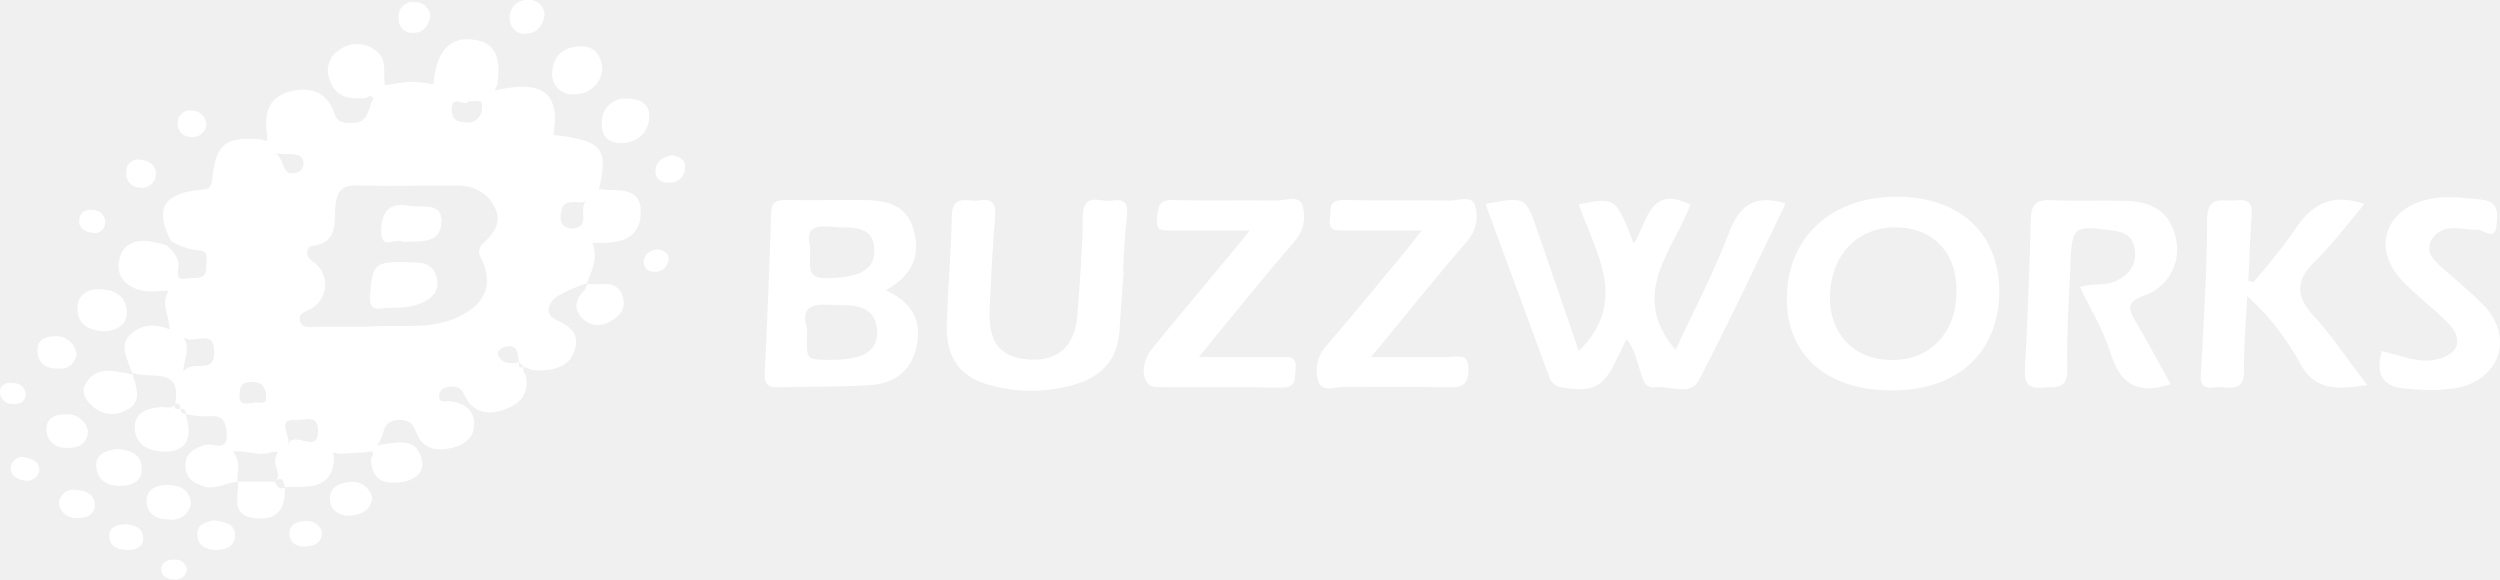
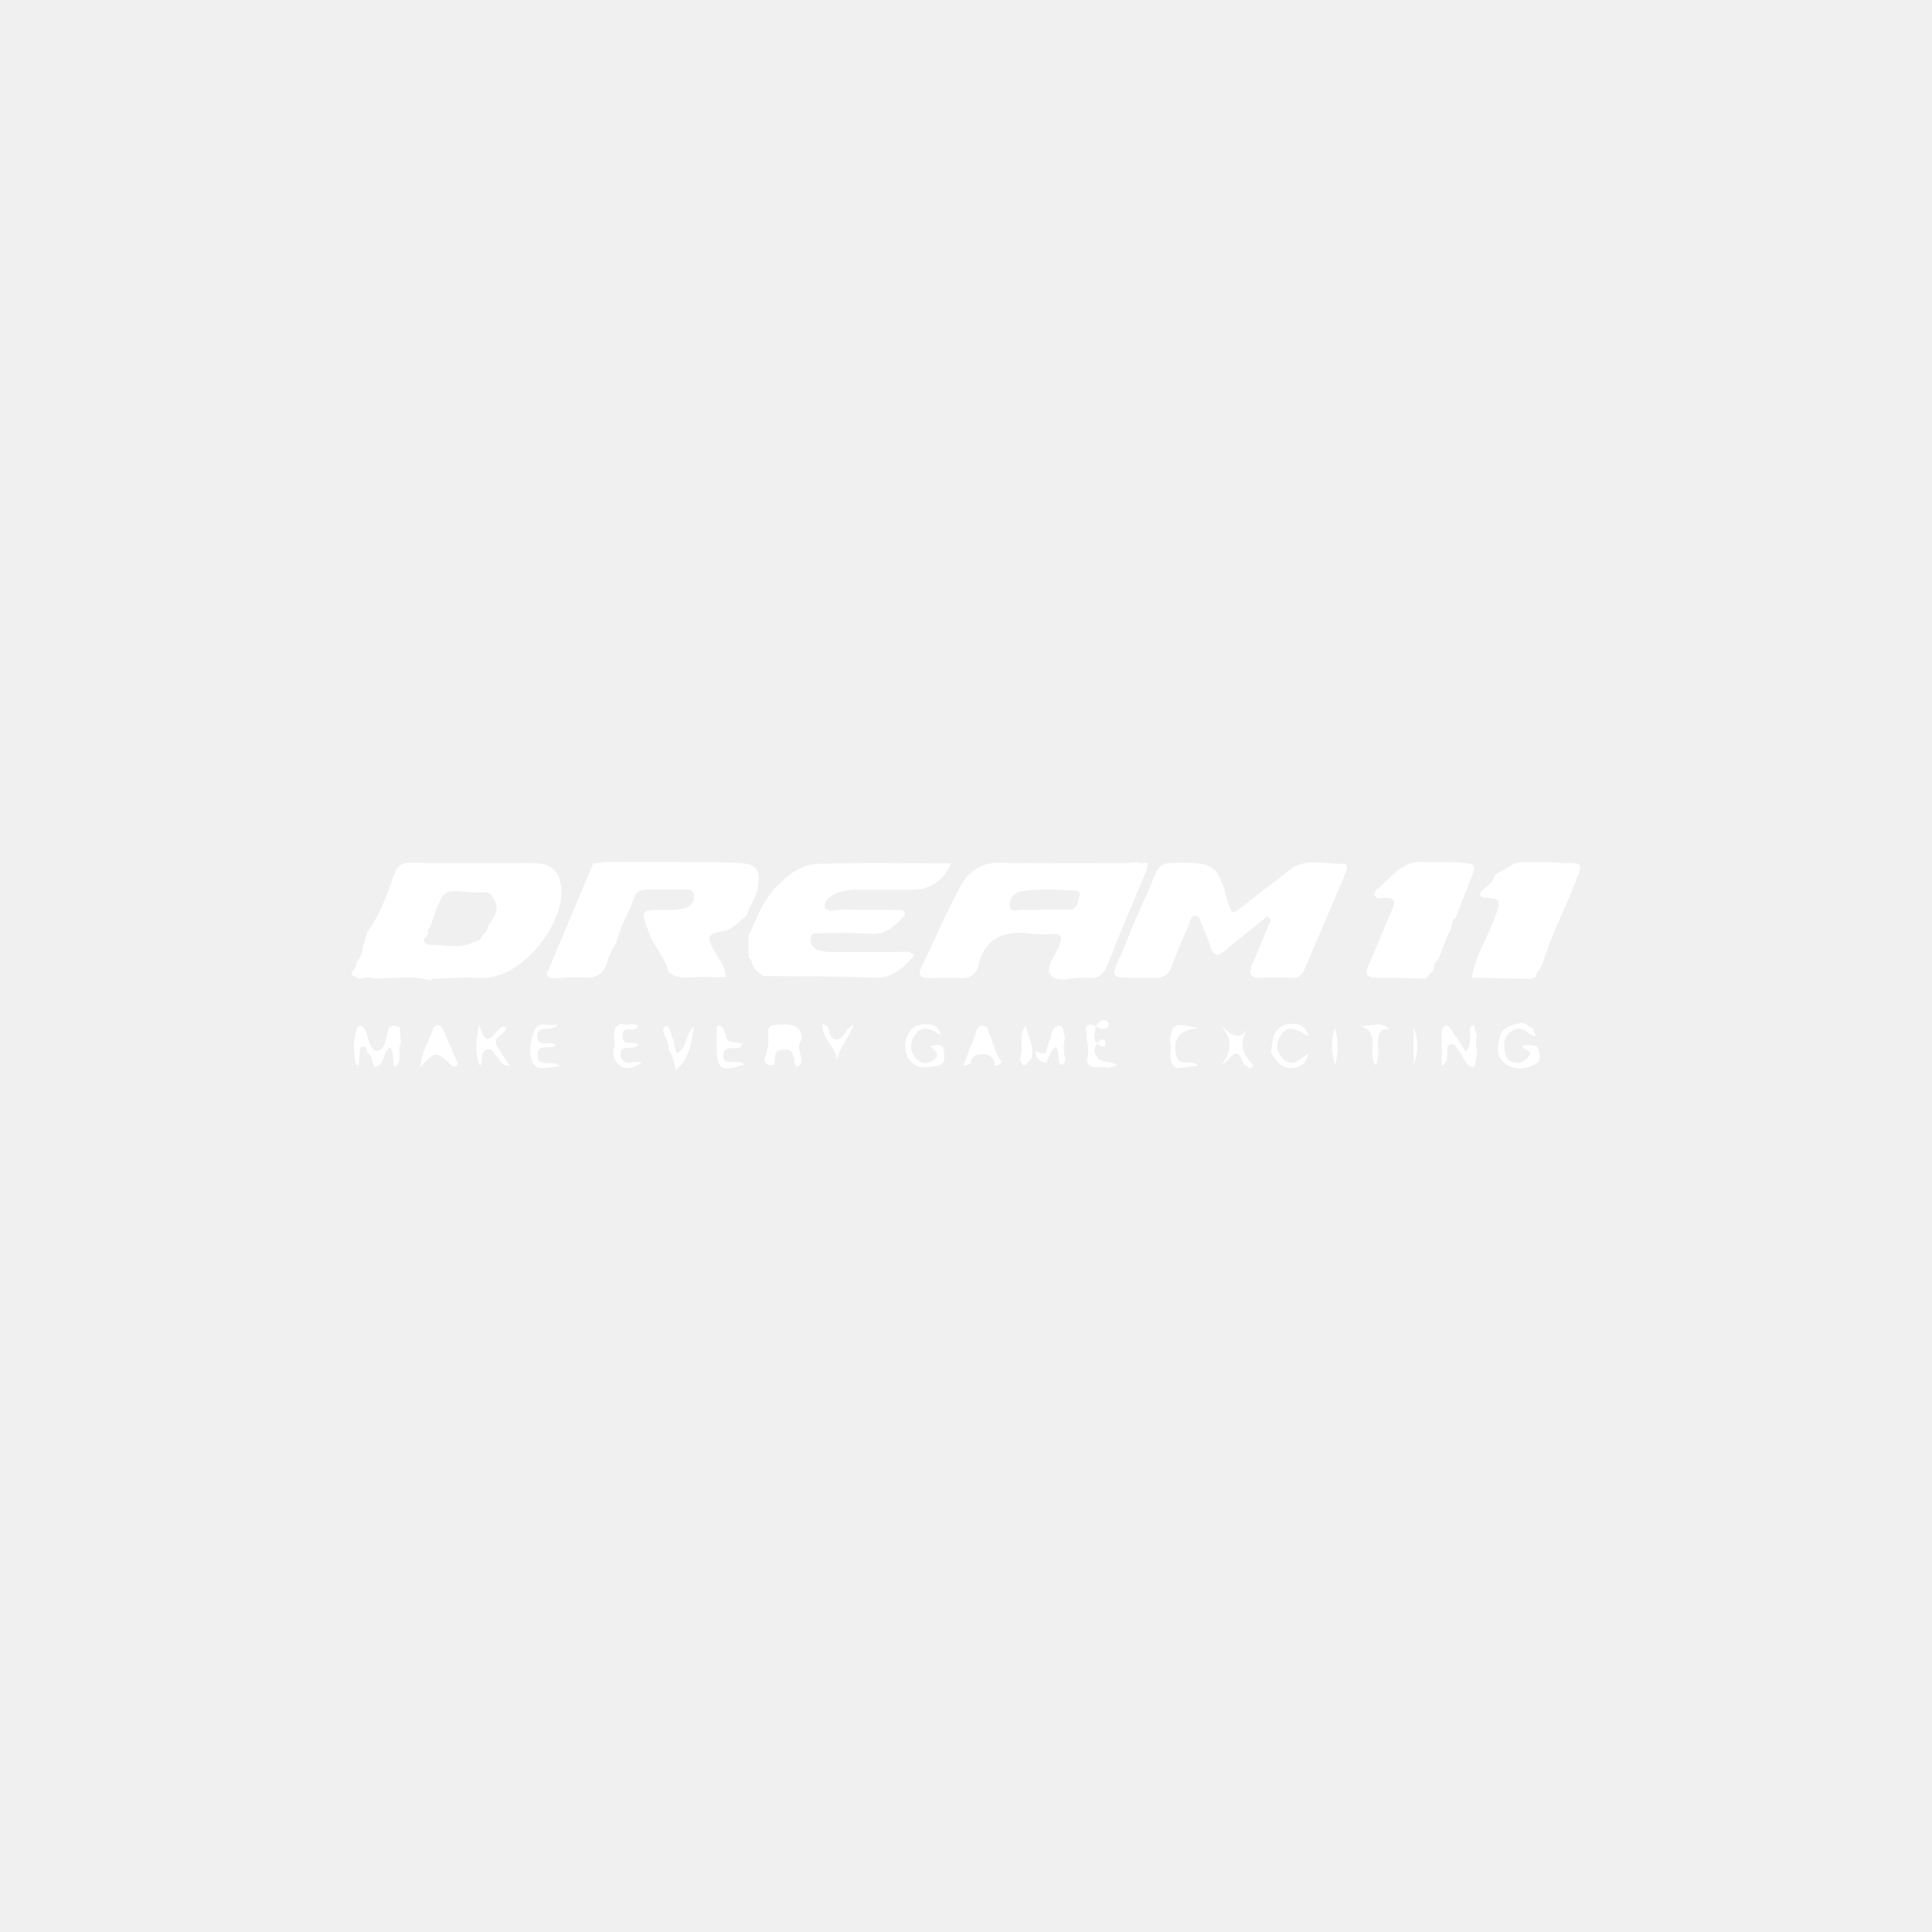
- <svg xmlns="http://www.w3.org/2000/svg" viewBox="0 0 359.83 83.4">
+ <svg xmlns="http://www.w3.org/2000/svg" viewBox="0 0 400 400">
  <defs>
-     <style>.cls-1{fill:#fff;}</style>
+     <style>.cls-1{fill:#fff;}.cls-2{fill:none;}</style>
  </defs>
  <g id="Layer_2" data-name="Layer 2">
    <g id="Layer_1-2" data-name="Layer 1">
-       <path class="cls-1" d="M234.09,48.82c-.6,1.24-1,2.12-1.46,3-1.81,3.93-3.47,4.72-7.82,3.93A2,2,0,0,1,223,54.22c-.1-.36-.27-.7-.4-1q-4.4-11.93-8.79-23.86c5.77-1.1,5.77-1.1,7.52,4,2,5.72,3.92,11.43,5.9,17.17,7.3-7.17,2.41-14.17,0-21.12,5.32-1.05,5.32-1.05,7.91,5.66,2-3.09,2.27-8.56,8.17-5.61-2.44,6.56-9,12.92-2.14,20.9,2.57-5.54,5.49-11.09,7.71-16.91,1.53-4,3.74-5.51,8.13-4.15-4.14,8.5-8.12,17.07-12.49,25.43-1.23,2.37-4.12.74-6.24,1-1.74.24-1.8-1.34-2.24-2.46C235.51,51.89,235.41,50.33,234.09,48.82Z" />
-       <path class="cls-1" d="M161.73,39.07c-.2,2.86-.43,5.72-.61,8.58-.26,4-2.43,6.41-6.13,7.6a22.13,22.13,0,0,1-11.83.36c-5-1.15-7.07-4-6.89-9.17s.64-10.22.73-15.33c.07-3.33,2.4-2,4-2.26,2.22-.37,2.35.84,2.21,2.64-.36,4.35-.58,8.71-.77,13.07-.2,4.76,1.51,6.88,5.63,7.18s6.66-1.83,7-6.37c.36-4.72.74-9.46.78-14.19,0-3.71,2.63-2,4.23-2.3,2.3-.42,2.28,1,2.07,2.71-.3,2.48-.36,5-.52,7.47Z" />
-       <path class="cls-1" d="M312.43,55.3c-4.89,1.59-7.32-.1-8.67-4.53-1-3.26-2.87-6.25-4.41-9.48,2-.56,3.82-.08,5.42-.94,1.87-1,2.82-2.46,2.48-4.57s-1.85-2.44-3.57-2.66c-5.13-.66-5.47-.42-5.67,4.68s-.58,10.22-.46,15.32c.07,3.17-1.82,2.47-3.62,2.66-2.39.24-2.56-1-2.46-2.9q.55-10.65.83-21.3c.05-2.06.69-2.87,2.84-2.77,3.61.16,7.23,0,10.84.1s6.37,1.46,7.17,5.3a7,7,0,0,1-4.62,8.37c-2.62.94-2.13,2.07-1.1,3.76.9,1.49,1.72,3,2.57,4.56S311.55,53.7,312.43,55.3Z" />
-       <path class="cls-1" d="M324.36,40.58a89.67,89.67,0,0,0,5.8-7.3c2.33-3.64,5.16-5.61,10.16-3.93-2.37,2.79-4.52,5.74-7.11,8.26s-3,4.79-.3,7.73,5,6.42,7.83,10.1c-4.3.55-7.61,1-9.83-3.4a36.47,36.47,0,0,0-7.46-9.43c-.17,3.56-.52,7.12-.46,10.67s-2.48,2.2-4.16,2.46c-2.42.37-2.12-1.17-2-2.79.36-7.1.86-14.2.84-21.3,0-3.75,2.32-2.59,4.21-2.81,2.72-.3,2.24,1.48,2.14,3.12-.18,2.81-.28,5.63-.41,8.45Z" />
-       <path class="cls-1" d="M179.88,33.18c-4.24,0-7.68,0-11.13,0-1.32,0-2.5.21-2.21-1.86.2-1.47.15-2.58,2.21-2.53,5,.14,10,0,15,.08,1.27,0,3.23-.83,3.7.66a5.37,5.37,0,0,1-1.12,5.22c-3.93,4.51-7.67,9.19-11.48,13.8-.62.75-1.22,1.52-2.27,2.83,4.3,0,8.08,0,11.85,0,1.24,0,2.23-.09,2.05,1.66-.14,1.35.22,2.77-2,2.74-6-.08-12,0-18-.07-2.11,0-2.57-3.14-.68-5.48,3.27-4.09,6.69-8.06,10-12.09C177,36.71,178.19,35.27,179.88,33.18Z" />
-       <path class="cls-1" d="M204.63,33.18c-4.28,0-7.75,0-11.21,0-1.28,0-2.23,0-2-1.7.15-1.32-.3-2.75,2-2.69,5.11.12,10.23,0,15.34.08,1.23,0,3.19-.87,3.58.82a5.31,5.31,0,0,1-1.05,4.88c-3.85,4.42-7.5,9-11.23,13.52-.77.92-1.53,1.85-2.72,3.29,4.19,0,7.74,0,11.29,0,1.24,0,2.74-.65,2.72,1.78,0,2.26-.93,2.64-2.9,2.59-5-.11-10,0-15-.08-1.26,0-3.15.85-3.67-.68a5.21,5.21,0,0,1,1.13-5.22c4-4.62,7.84-9.37,11.74-14.07C203.15,35.09,203.65,34.43,204.63,33.18Z" />
-       <path class="cls-1" d="M342.8,50.55c2.73.55,5.17,1.81,7.85,1.19,3.33-.76,4-2.91,1.64-5.31-2.1-2.12-4.54-3.91-6.59-6.08-4.26-4.52-2.45-10.14,3.61-11.62,2.61-.64,5.18-.25,7.8,0,2.82.24,2.34,2.51,2.19,3.88-.23,2.16-1.88.38-2.88.44-1.23.07-2.49-.3-3.7-.18a3.28,3.28,0,0,0-2.91,2c-.54,1.42.31,2.39,1.24,3.25,2.11,1.94,4.38,3.71,6.37,5.76,4.38,4.54,2.55,10.52-3.58,11.93a26.47,26.47,0,0,1-7.06.16C343.22,55.83,341.81,54.32,342.8,50.55Z" />
-       <path class="cls-1" d="M26.69,59.58C27.84,63,26.82,65,23.83,65c-2.15,0-4.14-.73-4.41-3.05-.28-2.58,1.73-3.21,3.89-3.38.67,0,1.49.4,2-.5l-.05,0c-.42,1,.32.77.81.81L26,58.82c0,.58.34.75.82.83Z" />
-       <path class="cls-1" d="M86.69,10a3.91,3.91,0,0,1-4,3.56,2.87,2.87,0,0,1-3.19-3.27c.13-2.41,1.83-3.56,4-3.64C85.4,6.59,86.6,7.85,86.69,10Z" />
-       <path class="cls-1" d="M89.52,20.6c-2.07,0-3-1-2.9-3a3.35,3.35,0,0,1,3.64-3.41c1.67,0,3.37.67,3.19,2.8S91.81,20.47,89.52,20.6Z" />
-       <path class="cls-1" d="M14.94,47.7c-2.08-.15-3.77-.94-3.8-3.26,0-2,1.37-2.86,3.25-2.81,2.09.06,3.8,1,3.86,3.24C18.3,46.81,16.78,47.58,14.94,47.7Z" />
-       <path class="cls-1" d="M84.47,40.85a10.11,10.11,0,0,0,1.45.06c1.57-.13,3.13-.09,3.69,1.71s-.34,2.9-1.82,3.67a3.15,3.15,0,0,1-4.09-.6c-1.24-1.38-.76-2.73.44-3.95a2.81,2.81,0,0,0,.4-1Z" />
-       <path class="cls-1" d="M41,70.07c.05,2.8-.7,4.82-4.1,4.54-3.86-.33-2.51-3.15-2.63-5.28l0,0h5.28l0,0c.33.63.65,1.3,1.56.77Z" />
-       <path class="cls-1" d="M16.83,64.63c1.75.09,3.36.63,3.57,2.54s-1.18,2.69-2.8,2.76c-1.87.08-3.57-.63-3.75-2.74C13.69,65.27,15.3,64.87,16.83,64.63Z" />
-       <path class="cls-1" d="M27.5,72.31a2.73,2.73,0,0,1-3.09,2.47c-1.76,0-3.3-.69-3.31-2.7,0-1.65,1.37-2.26,2.85-2.27C25.64,69.8,27.16,70.23,27.5,72.31Z" />
-       <path class="cls-1" d="M12.67,62.05c-.15,2-1.46,2.41-2.89,2.43-1.66,0-3-.78-3.09-2.57S8,59.61,9.5,59.63A3,3,0,0,1,12.67,62.05Z" />
-       <path class="cls-1" d="M53.58,71.64c-.23,1.83-1.56,2.46-3.1,2.56s-3-.64-3-2.46c0-1.63,1.36-2.24,2.8-2.36A2.91,2.91,0,0,1,53.58,71.64Z" />
-       <path class="cls-1" d="M11,50.8a2.26,2.26,0,0,1-2.46,2.26c-1.69.07-3-.59-3.14-2.42-.13-1.55.93-2.21,2.34-2.24A3,3,0,0,1,11,50.8Z" />
-       <path class="cls-1" d="M78.38,2.14c-.24,1.42-.89,2.55-2.5,2.69a2.13,2.13,0,0,1-2.51-2.11A2.46,2.46,0,0,1,75.82,0,2.21,2.21,0,0,1,78.38,2.14Z" />
-       <path class="cls-1" d="M30.76,74.89c1.47.24,3,.35,3.07,2.14,0,1.48-1.14,2.07-2.5,2.12s-2.81-.39-2.92-2.08S29.65,75.17,30.76,74.89Z" />
-       <path class="cls-1" d="M8.48,72.33A2.11,2.11,0,0,1,11,70.53c1.29.08,2.63.59,2.65,2.09s-1.28,2-2.62,1.92A2.39,2.39,0,0,1,8.48,72.33Z" />
-       <path class="cls-1" d="M46.37,76.66c-.13,1.63-1.25,1.94-2.38,2s-2.3-.37-2.32-1.8S42.78,75,44,75A2.17,2.17,0,0,1,46.37,76.66Z" />
-       <path class="cls-1" d="M61.92,2.41c-.26,1.32-1,2.32-2.44,2.32A1.93,1.93,0,0,1,57.4,2.59,2,2,0,0,1,59.71.31,2.08,2.08,0,0,1,61.92,2.41Z" />
-       <path class="cls-1" d="M22.45,25a2,2,0,0,1-2.32,2,2,2,0,0,1-1.95-2.3A1.67,1.67,0,0,1,20.25,23C21.43,23.16,22.4,23.68,22.45,25Z" />
-       <path class="cls-1" d="M18.07,75.45c1.32.08,2.53.49,2.54,2.07,0,1.21-1,1.61-2.08,1.64-1.35,0-2.66-.31-2.79-1.83S16.81,75.54,18.07,75.45Z" />
-       <path class="cls-1" d="M96.73,22.34c1.06.21,2,.62,1.87,1.87a2.11,2.11,0,0,1-2.18,2.07c-1.11.09-2.07-.43-2.08-1.59C94.33,23.24,95.41,22.59,96.73,22.34Z" />
-       <path class="cls-1" d="M29.69,18.05a1.93,1.93,0,0,1-2.1,1.67,1.88,1.88,0,0,1-2-2.12,1.75,1.75,0,0,1,2-1.69A2.06,2.06,0,0,1,29.69,18.05Z" />
-       <path class="cls-1" d="M5.66,67.78a1.8,1.8,0,0,1-2.23,1.36c-1-.18-2-.67-1.87-1.87a1.66,1.66,0,0,1,2.19-1.41C4.7,66.08,5.69,66.43,5.66,67.78Z" />
-       <path class="cls-1" d="M13.45,33.54c-1.31-.18-2.15-.73-2.06-1.88s1-1.61,2.11-1.43a1.73,1.73,0,0,1,1.62,2A1.49,1.49,0,0,1,13.45,33.54Z" />
-       <path class="cls-1" d="M94.68,35.88c.91.21,1.77.58,1.51,1.67A1.91,1.91,0,0,1,94,39.1a1.33,1.33,0,0,1-1.34-1.46C92.75,36.46,93.64,36.05,94.68,35.88Z" />
-       <path class="cls-1" d="M3.73,56.73c-.11,1.19-.88,1.46-1.84,1.42A1.75,1.75,0,0,1,0,56.28c0-.79.78-1.22,1.65-1.19C2.77,55.13,3.57,55.56,3.73,56.73Z" />
-       <path class="cls-1" d="M26.91,81.86a1.59,1.59,0,0,1-1.84,1.54c-.91,0-1.84-.41-1.86-1.45s.87-1.4,1.81-1.4A1.71,1.71,0,0,1,26.91,81.86Z" />
-       <path class="cls-1" d="M26,58.89a.13.13,0,0,0,0-.06H26Z" />
-       <path class="cls-1" d="M25.26,58.11v0h-.06Z" />
-       <path class="cls-1" d="M12.37,55.17c-.8,1.36,0,2.43.91,3.27a4.12,4.12,0,0,0,4.84.63c2.36-1.13,1.59-3,1-5.18C16.37,53.43,13.91,52.54,12.37,55.17Z" />
-       <path class="cls-1" d="M26.77,59.65s0,0,0-.06h-.07Z" />
-       <path class="cls-1" d="M84.54,40.79l-.05,0,0,0Z" />
-       <path class="cls-1" d="M41,70.12a.43.43,0,0,1,0-.05h0Z" />
-       <path class="cls-1" d="M19.1,53.89h0a2.25,2.25,0,0,0-.08-.24h0C19.05,53.73,19.08,53.81,19.1,53.89Z" />
-       <path class="cls-1" d="M92.21,30.83c.23-4.29-3.54-3.17-6-3.64,1.42-5.83.43-7-6.56-7.77,1-5.78-1.32-7.81-7.54-6.59l-.9.2c.12-.27.25-.54.37-.82.59-4.22-.39-6.09-3.42-6.5Q63,5,62.38,12.12a22.67,22.67,0,0,0-3.27-.34,30.14,30.14,0,0,0-3.7.52c-.35-1.76.48-3.85-1.46-5.11a4.28,4.28,0,0,0-5.21.06,3.48,3.48,0,0,0-1.27,4.29c.88,2.54,2.9,2.77,5.14,2.56.38-.2.82-.48,1.09,0,.09.17-.21.54-.33.82-.4,1.44-.72,2.83-2.78,2.78-1.21,0-2,0-2.47-1.42-1.08-3.2-3.7-3.88-6.58-3.06-3.08.87-3.53,3.42-3.09,6.24,0,.29,0,.59,0,.89l-.77-.27c-5.25-.45-6.59.54-7.13,5.74-.16,1.48-.8,1.39-1.86,1.51-5.26.6-6.41,2.71-4.1,7.33a9.09,9.09,0,0,0,3.81,1.36c1.89,0,1.26,1.52,1.28,2.48.05,2-1.64,1.36-2.72,1.57-1.43.28-1.47-.38-1.28-1.63S24.9,36.21,24,35.29a21.68,21.68,0,0,0-2.51-.57c-2.24-.25-4,.51-4.37,2.91s1.2,3.67,3.3,4.22a11.77,11.77,0,0,0,2.91,0l.91,0c-.11.25-.21.5-.31.75-.56,1.57.46,3,.47,4.79-2.08-.79-3.83-.74-5.4.55-2.05,1.69-.68,3.62,0,5.72,2.84,1,7.1-1,6.24,4.43.58-.08.74.26.74.75.48,0,.8.22.75.76a15.3,15.3,0,0,0,2.5.33c1.6,0,3.08-.52,3.38,2.11.37,3.34-1.95,1.61-3.09,2-1.52.51-2.87,1.12-2.83,3s1.28,2.58,2.83,3,3.09-.58,4.66-.7a11.67,11.67,0,0,1,.08-1.55A3.6,3.6,0,0,0,33.55,65c2-.24,3.83.77,5.57.06L40,65l-.33.82h0a2.82,2.82,0,0,0,.23,1.81,2.81,2.81,0,0,1,.13.68,1.41,1.41,0,0,1-.07.45,1.3,1.3,0,0,1-.23.41c.87-.6,1.12.07,1.27.93,3-.18,6.74.75,7.09-4.11-.05-.3-.1-.59-.14-.89l.85.22,3.83-.21c.94-.29,1.39-.16.77.89,0,3.14,2,3.79,4.52,3.37,1.77-.28,3.26-1.35,2.78-3.28-.84-3.34-3.7-2.35-6.43-2,1.24-1.42.5-3.48,3-3.63,2.09-.12,2.23.9,2.89,2.3.92,1.94,2.86,2.19,4.86,1.71s3.28-1.59,3.23-3.58-1.58-2.93-3.52-3.13c-.63-.07-1.67.41-1.51-.92.09-.69.57-1,1.28-1.13,1.11-.2,1.88,0,2.36,1.16C68,59.4,70.11,59.76,72.45,59s3.83-2.3,3.21-5.06c-.22-.35-.62-.68-.19-1.11h0l1.08.42a8.26,8.26,0,0,0,1.1.08c2.2-.09,4.3-.53,5.06-2.92S82.08,47,80,46c-1.77-.85-1-2.55.26-3.4a23.8,23.8,0,0,1,4.22-1.83c.71-1.83,1.62-3.63.8-5.81C88.63,35,92,34.88,92.21,30.83ZM26.37,53.48c.15-2.11,1.11-3.48,0-5,1.33,1.29,4.46-1.41,4.46,2.17C30.87,54.08,27.79,51.62,26.37,53.48Zm10,4.55c-1,0-2,.42-1.9-1.31.1-1.21.37-1.72,1.67-1.74s2,.45,2.15,1.81C38.52,58.73,37,57.6,36.37,58Zm31-43.47c1,.16,2.21-.6,2,1a2.06,2.06,0,0,1-2.49,2.05c-1.25-.08-1.77-.49-1.86-1.7C64.86,13.29,67.09,15.6,67.41,14.56ZM39.74,22.1c2.15.2,3.51-.28,3.93,1.14a1.39,1.39,0,0,1-1.19,1.65C40.43,25.23,41.15,23.26,39.74,22.1Zm1.68,42c.64-1.34-2-3.85,1.35-3.66,1.13.07,2.94-.86,3,1.44C45.91,65.69,42.22,61.63,41.42,64.13ZM69.61,35a1.5,1.5,0,0,0-.35,2.16c1.91,3.89.52,6.86-3.81,8.68-4,1.66-8.12.82-12.65,1.18-2.15,0-4.76,0-7.38,0-.81,0-1.92.32-2.23-.8s.64-1.3,1.46-1.71A4,4,0,0,0,45,37.62c-1.3-.91-.84-2.12.06-2.24,3.7-.52,3-3.54,3.21-5.69.23-2.48,1.17-3.1,3.49-3,4.6.14,9.21,0,13.81,0,2.38,0,4.44.84,5.6,3.06S71.08,33.54,69.61,35Zm2.1,16.18c-.27-.53.32-1.11,1-1.27,2-.46,1.73,1.13,2,2.2C73.52,52.44,72.33,52.38,71.71,51.17Zm3,.95.7.72C74.85,53,74.54,52.82,74.74,52.12Zm7.85-19.25c-1,.13-2-.38-1.87-2C80.94,28.2,83,29.47,84.26,29,83.3,30.21,85,32.56,82.59,32.87Z" />
-       <path class="cls-1" d="M273.3,28.32c-9.5-.12-16,5.65-16.11,14.4-.14,8.13,5.41,13.27,14.57,13.47,9.65.22,15.77-5.11,16-13.87C287.91,33.85,282.33,28.43,273.3,28.32Zm-1,23.49c-5.48,0-9.06-3.78-8.9-9.32.16-5.88,4.06-9.87,9.55-9.77s8.81,3.82,8.66,9.55S277.76,51.85,272.31,51.81Z" />
-       <path class="cls-1" d="M127.47,41.79c4-2.19,5.06-5.23,4-8.84-1.15-3.89-4.53-4.16-7.89-4.17s-7,.07-10.46,0c-1.3,0-2.07.23-2.12,1.81q-.37,11.58-.93,23.15c-.07,1.48.39,2,1.85,2,4.48-.13,9,0,13.44-.32,3.56-.26,6-2.19,6.66-6C132.56,46,131.21,43.44,127.47,41.79Zm-6-9.06c2.28,0,4.37.4,4.38,3.32s-2.24,3.87-6.82,4c-3.34.06-2.23-2.08-2.45-4.61C115.67,31.57,119.08,32.77,121.47,32.73ZM118.8,51.79c-2.78-.07-2.78-.07-2.63-4.38-1.32-4.43,2.25-3.47,5.08-3.49,2.63,0,4.85.63,5,3.72S123.94,51.93,118.8,51.79Z" />
-       <path class="cls-1" d="M58.17,37.71c1.79.13,4.43-.38,4.78,2.82.27,2.38-2.64,3.93-7,3.78-1.11,0-2.9.83-2.7-1.75C53.59,38.14,53.89,37.68,58.17,37.71Z" />
-       <path class="cls-1" d="M58,34.81c-.87-.7-3.17,1.36-3.13-1.49,0-2.51.87-4.29,4-3.7,1.82.35,4.67-.64,4.67,2.22C63.5,35.22,60.43,34.68,58,34.81Z" />
+       <path class="cls-1" d="M76.08,192.88c2.9-3.82,4.23-8.37,5.88-12.77.74-1.27,1.87-1.48,3.26-1.47,8.32.06,16.64,0,25,.05,4.15,0,6,1.95,6,6.12.13,6.69-8.19,18.28-17.18,17.67-3.18-.22-6.39.09-9.58.16l-.24.15.14.25c-3.82-1.15-7.71-.46-11.57-.42a6,6,0,0,0-3.32,0l-1.6-.67,0-.84a2.05,2.05,0,0,0,.93-1.87A5.47,5.47,0,0,0,75.16,196Zm12.55.54v0c-.54.75-1.77,1.53.09,2.18,3.24,0,6.55,1,9.67-.7,1,0,1.27-.78,1.6-1.49a1.94,1.94,0,0,0,1-1.52c.94-1.79,2.77-3.39,1.24-5.71a.35.35,0,0,0-.26-.41c-.46-1.11-1.38-1.13-2.36-1l-2,0c-5.68-.62-5.68-.62-7.71,4.6-.19.49-.32,1-.49,1.51l-.29,1A1.4,1.4,0,0,0,88.63,193.42Z" />
+       <path class="cls-1" d="M147.16,178.48c2,.07,4,.12,6,.21,3.46.15,4.33,1.5,3.77,4.9-.36,2.18-1.64,3.88-2.31,5.87-1.6,1.37-3.07,3.13-5.23,3.39-3.43.41-2.74,1.86-1.53,4,1,1.71,2.35,3.29,2.42,5.42a35,35,0,0,1-3.83,0c-2.69-.28-5.56.93-8.05-1-.67-3.19-3.22-5.46-4.18-8.51-1.59-4.37-1.59-4.36,3.19-4.39a18.88,18.88,0,0,0,4.13-.25,2.55,2.55,0,0,0,2.15-2.79c-.19-1.49-1.61-1.12-2.6-1.15-2.34-.06-4.68,0-7,0-1.25,0-2.3.23-2.78,1.61-1,3-2.82,5.71-3.51,8.86l-.28.63a18.19,18.19,0,0,0-1.75,3.68c-.67,2.84-2.37,3.62-5.1,3.39a43.06,43.06,0,0,0-5.66.22l-1.28-.15-.56-.69,9.63-22.94,2.5-.35Z" />
+       <path class="cls-1" d="M155,193.68c1.72-3.62,3-7.41,6-10.38,2.37-2.38,5-4.35,8.24-4.45,9.18-.3,18.37-.1,27.63-.1a8.21,8.21,0,0,1-7.39,5.46c-3.86,0-7.71,0-11.57,0a13,13,0,0,0-2.87.18c-1.92.46-4.4,1.43-4.31,3.21.07,1.56,2.7.66,4.17.72,3.64.13,7.28,0,10.92.07.5,0,1.14-.18,1.43.43s-.15,1-.53,1.37c-1.85,1.78-3.61,3.45-6.63,3.14a84.62,84.62,0,0,0-9.95-.09c-.86,0-2.13-.41-2.31,1a2.28,2.28,0,0,0,1.65,2.49,9,9,0,0,0,2.83.37c4.61,0,9.21,0,13.82,0,1,0,2.15-.39,3.16.71-2.27,2.58-4.44,4.81-8.46,4.62-7.59-.36-15.2-.26-22.8-.35l-1.33-1c-.23-.26-.46-.52-.68-.79a.35.35,0,0,0-.23-.42,2.17,2.17,0,0,0-.8-1.69Z" />
+       <path class="cls-1" d="M295.05,202.6c-3.2-.06-6.4-.21-9.59-.15-2.32,0-3.17-.49-2-2.92,1.7-3.67,3.1-7.49,4.77-11.19.83-1.83.52-2.55-1.55-2.43-.69,0-1.69.33-2-.49-.4-1,.69-1.44,1.27-2,2.62-2.44,4.92-5.47,9.15-4.92l5.15,0,.3.11.3-.12,1.28.05c3.64.38,3.62.38,2.22,3.85-1,2.55-2,5.12-3,7.67l0,0a1.52,1.52,0,0,0-.73,1.47l-.37,1.26-.46.65-1.89,5a3.5,3.5,0,0,0-1.17,2.55Z" />
+       <path class="cls-1" d="M316.91,202.66l-12.2-.25h0c.67-4.38,3.19-8.07,4.67-12.15s1.61-4.08-2.56-4.54c-.14,0-.26-.28-.41-.47.46-1.68,2.78-2,3-3.9l.56-.57c1.89-.74,3.37-2.47,5.63-2.3h5.16c1.06.06,2.12.17,3.18.18,3.84.05,3.74,0,2.36,3.65-2.23,5.87-5.25,11.43-7,17.48a.46.46,0,0,0-.24.52,3.11,3.11,0,0,0-1.1,2Z" />
+       <path class="cls-1" d="M81.6,220.93c-.38-1.3.13-2.78-.78-4-1.84.73-.92,3.67-3.26,3.94-.54-.89-.41-2.11-1.37-2.79-.38-.45-.19-1.4-1-1.38s-.67.68-.71,1.19c-.07.94-.13,1.88-.2,2.81L74,221l.18.13h-.06c.52-.62-.1-.62-.42-.78a12.92,12.92,0,0,1,0-6.62c.16-.57.11-1.47,1-1.34.4.06.85.65,1,1.1.61,1.54,1,4.09,2.34,4.08,1.61,0,1.83-2.53,2.28-4.11.49-1.77,1.5-1,2.47-.72l.1,1.94L83,216C82,217.48,83.75,219.74,81.6,220.93Z" />
+       <path class="cls-1" d="M166.07,215.21c-.94.84-.64,1.8-.42,2.85s.78,2.29-.8,2.87c-.15-.38-.29-.76-.44-1.15a.91.91,0,0,0-.24-1.13c-.17-1.6-1.39-1.36-2.41-1.3s-1.32.88-1.34,1.82c0,.77,0,1.62-1.19,1.34a1.21,1.21,0,0,1-.8-1.79,10.66,10.66,0,0,0,.66-3.06c.12-1.36-.94-3.47,1.84-3.51C163.29,212.11,165.85,211.67,166.07,215.21Z" />
+       <path class="cls-1" d="M305.82,217.91c-.19,1-.37,2-.55,3-2.09-.05-2.12-2.12-3.15-3.2-.56-.58-.79-1.8-1.81-1.52s-.56,1.41-.68,2.19.16,1.45-1.14,2.35c0-2.74,0-5,0-7.29a1.41,1.41,0,0,1,.64-1c.59-.32.92.16,1.23.63,1,1.49,2,2.95,3.19,4.7,1.25-1.79.76-3.46.77-5l.23-.12,0-.26.72-.13a2.16,2.16,0,0,0,.56,1.78A7.49,7.49,0,0,0,305.82,217.91Z" />
+       <path class="cls-1" d="M318.69,219.75c-2.24,1.65-4.75,2.05-7,.54-1.9-1.26-1.73-3.48-1.19-5.53.6-2.3,2.59-2.56,4.45-3l1.24.33a1.17,1.17,0,0,0,1.12.74c.22.57.43,1.15.65,1.72a3.86,3.86,0,0,1-1.18-.45c-1.37-1.22-2.82-1.67-4.27-.27s-1.22,3.08-.68,4.79c.36,1.13,1.23,1.33,2.27,1.37a2.61,2.61,0,0,0,2.39-1.31c1.05-1.51-1.35-1.12-1.27-2.15a5.44,5.44,0,0,1,2.95.07A4.23,4.23,0,0,1,318.69,219.75Z" />
+       <path class="cls-1" d="M87,221c.31-3.27,1.81-5.41,2.59-7.78.4-1.18,1.57-1.48,2.24.1.93,2.14,1.8,4.31,2.76,6.44.21.46.33.73-.15,1s-.7.1-1-.24C90.21,217.53,90,217.54,87,221Z" />
+       <path class="cls-1" d="M99.19,212.13c2,7,3.62-.81,5.52.58.25,1.52-2.86,1.75-1.89,3.67.71,1.38,1.68,2.63,2.74,4.26-1.77.08-2-1.15-2.64-1.82s-.91-1.93-2.14-1.51c-.93.32-1,1.32-1,2.19,0,.42,0,.86-.46,1.08C98.48,218.62,98.4,216.16,99.19,212.13Z" />
+       <path class="cls-1" d="M199.44,220.69c.76-2,1.48-4,2.29-6,.38-.92.38-2.38,1.78-2.31,1.15.06,1.16,1.36,1.53,2.21.77,1.74,1.05,3.7,2.28,5.24-.24.69-.79.78-1.41.75a2.17,2.17,0,0,0-2.38-2.31c-1.49,0-2.46.39-2.63,2Z" />
+       <path class="cls-1" d="M259.55,220.7a.28.28,0,0,0-.33.22l-.42.3h-.05l-1.28-1c-1.51-4.51-2.79-.49-4.54.24,2.16-2.8,2.28-5.41-.21-8.19,2.06,1.79,3.8,3.79,6.07,0-2.46,3.26-1.74,5.82.6,8.17Z" />
+       <path class="cls-1" d="M138.34,217.2c.25-1.23-.53-2.19-.89-3.25-.28-.88-.16-1.42.83-1.57L139,214a1.26,1.26,0,0,0,.61,1.3c-.28,1,.28,1.84.55,2.81,2.31-1.25,1.67-4.13,3.54-5.54-.62,3.28-.88,6.7-3.86,9l0-.08A9.49,9.49,0,0,0,138.34,217.2Z" />
+       <path class="cls-1" d="M115.11,216.43c-1.38,1-4-.56-3.83,2.11s2.92.66,4.68,2.24c-2.25.17-4.69.93-5.5-.48-1.08-1.87-.81-4.46.11-6.72,1-2.54,3-.9,4.92-1.49-1.2,1.86-4.34-.24-4.23,2.54C111.36,217.17,114,215.18,115.11,216.43Z" />
+       <path class="cls-1" d="M224.87,212.53c1.22-1.09,2.09.36,3.15.44.61,0,1.35.08,1.56-.72a1,1,0,0,0-.33-.79,1.31,1.31,0,0,0-1.49,0c-1.13.62-.95,1.82-1.19,2.81a2.08,2.08,0,0,0,1.08,2.15c.37.26.81.38,1.12,0a.87.87,0,0,0,.07-.81c-.38-.62-1-.44-1.3,0-.68.89-1.49,1.84-.52,3,.9,1.84,3.06.85,4.29,1.92l-1.84.6c-1.42-.67-3.46.7-4.47-1.35a8.59,8.59,0,0,0,0-4.5c0-.43,0-.85,0-1.28l-.25-1.19.16-.11Z" />
+       <path class="cls-1" d="M132.89,219.94c-2.6,2-5.1,1.41-5.9-1.44v-1.26c.93-1.66-1-4.17,1.58-5.35a3,3,0,0,0,2.53,0c0,.48,1.7.12.64,1.06-.79.69-2.81-.8-2.83,1.51,0,2.49,2.4.84,3.27,1.82-.88,1.49-4.18-.46-3.65,2.35C129,221,131.41,219.47,132.89,219.94Z" />
+       <path class="cls-1" d="M216.65,220a2.29,2.29,0,0,1-2.3-2.3c.79-.15,2.16,1.4,2.44-.64.12-.82.64-1.58.77-2.39.18-1.14.6-2.26,1.75-2.28,1.3,0,.56,1.61,1.22,2.26a8.65,8.65,0,0,0,0,4.49v.63c-.37.45-.77,1.24-1.24.15-.39-.92.2-2.06-.66-3.16C217.33,217.54,217.2,218.93,216.65,220Z" />
+       <path class="cls-1" d="M171.37,212.59c.52,1.14.46,3.13,2.38,2.53,1-.32,1.27-2.08,3-3-1.16,3.12-3.46,5.19-3.5,8.36.57-3.5-3.41-5.2-2.91-8.54Z" />
+       <path class="cls-1" d="M150.33,214.11c-.09,2.49,2.3,1.18,3.34,2.1-.44,1.17-1.42.69-2.13.77-1.08.11-1.9.4-1.79,1.7s1,1.14,1.89,1.18,1.66-.23,2.4.51c-4.74,1.67-5.64,1.06-5.64-3.67v-4.16C150,211.87,149.7,213.58,150.33,214.11Z" />
+       <path class="cls-1" d="M242.18,215.31c.73-3.54.82-3.58,6-2.43-3.66.32-5.45,1.87-4.66,5.56.61,2.83,3.21.59,4.54,2.21l-4.42.51C241.27,219.66,243,217.17,242.18,215.31Z" />
+       <path class="cls-1" d="M292.66,212.71a9.94,9.94,0,0,1,0,7.7Z" />
+       <path class="cls-1" d="M211.13,219.17c1-2.16-.45-4.79,1.26-6.86.31,2.34,2,4.4,1.13,6.86C212.72,219.84,211.92,221.87,211.13,219.17Z" />
+       <path class="cls-1" d="M237.47,178.58a2.74,2.74,0,0,1-.31,2.14c-2.68,6.38-5.38,12.75-7.94,19.18-.75,1.89-1.8,2.8-3.81,2.53-.32,0-.64,0-1,0-2.33-.12-5.51,1.06-6.78-.47-1.46-1.76,1-4.23,1.76-6.36.65-1.83.11-2.32-1.62-2.26a20.62,20.62,0,0,1-3.85,0c-5.72-.86-10,.57-11.47,6.83-.43,1.79-1.81,2.45-3.68,2.34-2.13-.13-4.28-.05-6.41,0-1.75,0-2.42-.54-1.56-2.31,2.74-5.67,5.19-11.48,8.24-17a8.57,8.57,0,0,1,7.93-4.57c8.34.12,16.68.07,25,.07,1.05,0,2.11-.13,3.17-.19l.19-.08a2.21,2.21,0,0,0,1.81.15l.12.12Zm-21.81,9.8v-.07c1.91,0,3.83,0,5.74,0,1.59,0,1.66-1.42,2-2.46.25-.67.15-1.41-.68-1.45-3.82-.18-7.67-.49-11.45.15a2.81,2.81,0,0,0-2.23,3.11c.24,1.34,1.79.61,2.75.69C213.1,188.46,214.38,188.38,215.66,188.38Z" />
+       <path class="cls-1" d="M262.37,189.72c-2.88,2.34-5.8,4.62-8.61,7-1.54,1.31-2.48,1.46-3.15-.75a39.84,39.84,0,0,0-1.78-4.46c-.32-.73-.27-1.95-1.36-1.89s-1.06,1.24-1.38,2c-1.25,2.82-2.47,5.67-3.57,8.56a3.09,3.09,0,0,1-3.36,2.26c-11.22-.11-9.27,1.17-5.66-8.19,1.73-4.49,3.92-8.79,5.68-13.27.72-1.83,1.74-2.3,3.59-2.33,8.86-.11,9.23.06,11.61,8.64.6,2.15,1.27,1.67,2.54.65,3.32-2.65,6.75-5.17,10.07-7.82s7.4-1.15,11.13-1.27c1.15,0,.73,1.3.4,2.07-2.8,6.59-5.65,13.17-8.43,19.77a2.47,2.47,0,0,1-2.67,1.75c-2.14-.08-4.29-.1-6.42,0s-2.59-.81-1.78-2.68c1.33-3.11,2.6-6.24,3.9-9.36Z" />
+       <path class="cls-1" d="M263.1,218.08c.16-1,.25-2.1.5-3.11A3.63,3.63,0,0,1,267,212c1.66-.16,3.16.14,4,2.6-2.23-1.29-4.32-2.79-5.89-.13a3.64,3.64,0,0,0,.5,4.72c2.09,1.94,3.54.09,5.21-1.1a3.08,3.08,0,0,1-2.53,2.92c-2.61.63-3.87-1.1-5.07-2.92Z" />
+       <path class="cls-1" d="M194.7,214.31c-1.88-1.26-3.74-2.28-5.3.07a3.63,3.63,0,0,0,.5,5,2.51,2.51,0,0,0,3.5,0c1.4-1.15.16-1.89-.84-2.78,1.65-.41,2.8-.59,2.93,1.38.1,1.45.16,2.5-1.93,2.79s-3.89.51-5.2-1.25a5,5,0,0,1-.28-5.45c.82-1.68,2.29-2.13,4-2A2.43,2.43,0,0,1,194.7,214.31Z" />
+       <path class="cls-1" d="M287.77,213.18c-1.86-.31-2.44.63-2.5,2.35,0,1.56.36,3.16-.41,5.05-2-2.54,1.3-6.86-3.24-8.13,2.16.15,4.34-1.33,6.12.75Z" />
+       <path class="cls-1" d="M276.36,212.8a13,13,0,0,1,.06,7.58A12.19,12.19,0,0,1,276.36,212.8Z" />
+       <rect class="cls-2" width="400" height="400" />
    </g>
  </g>
</svg>
